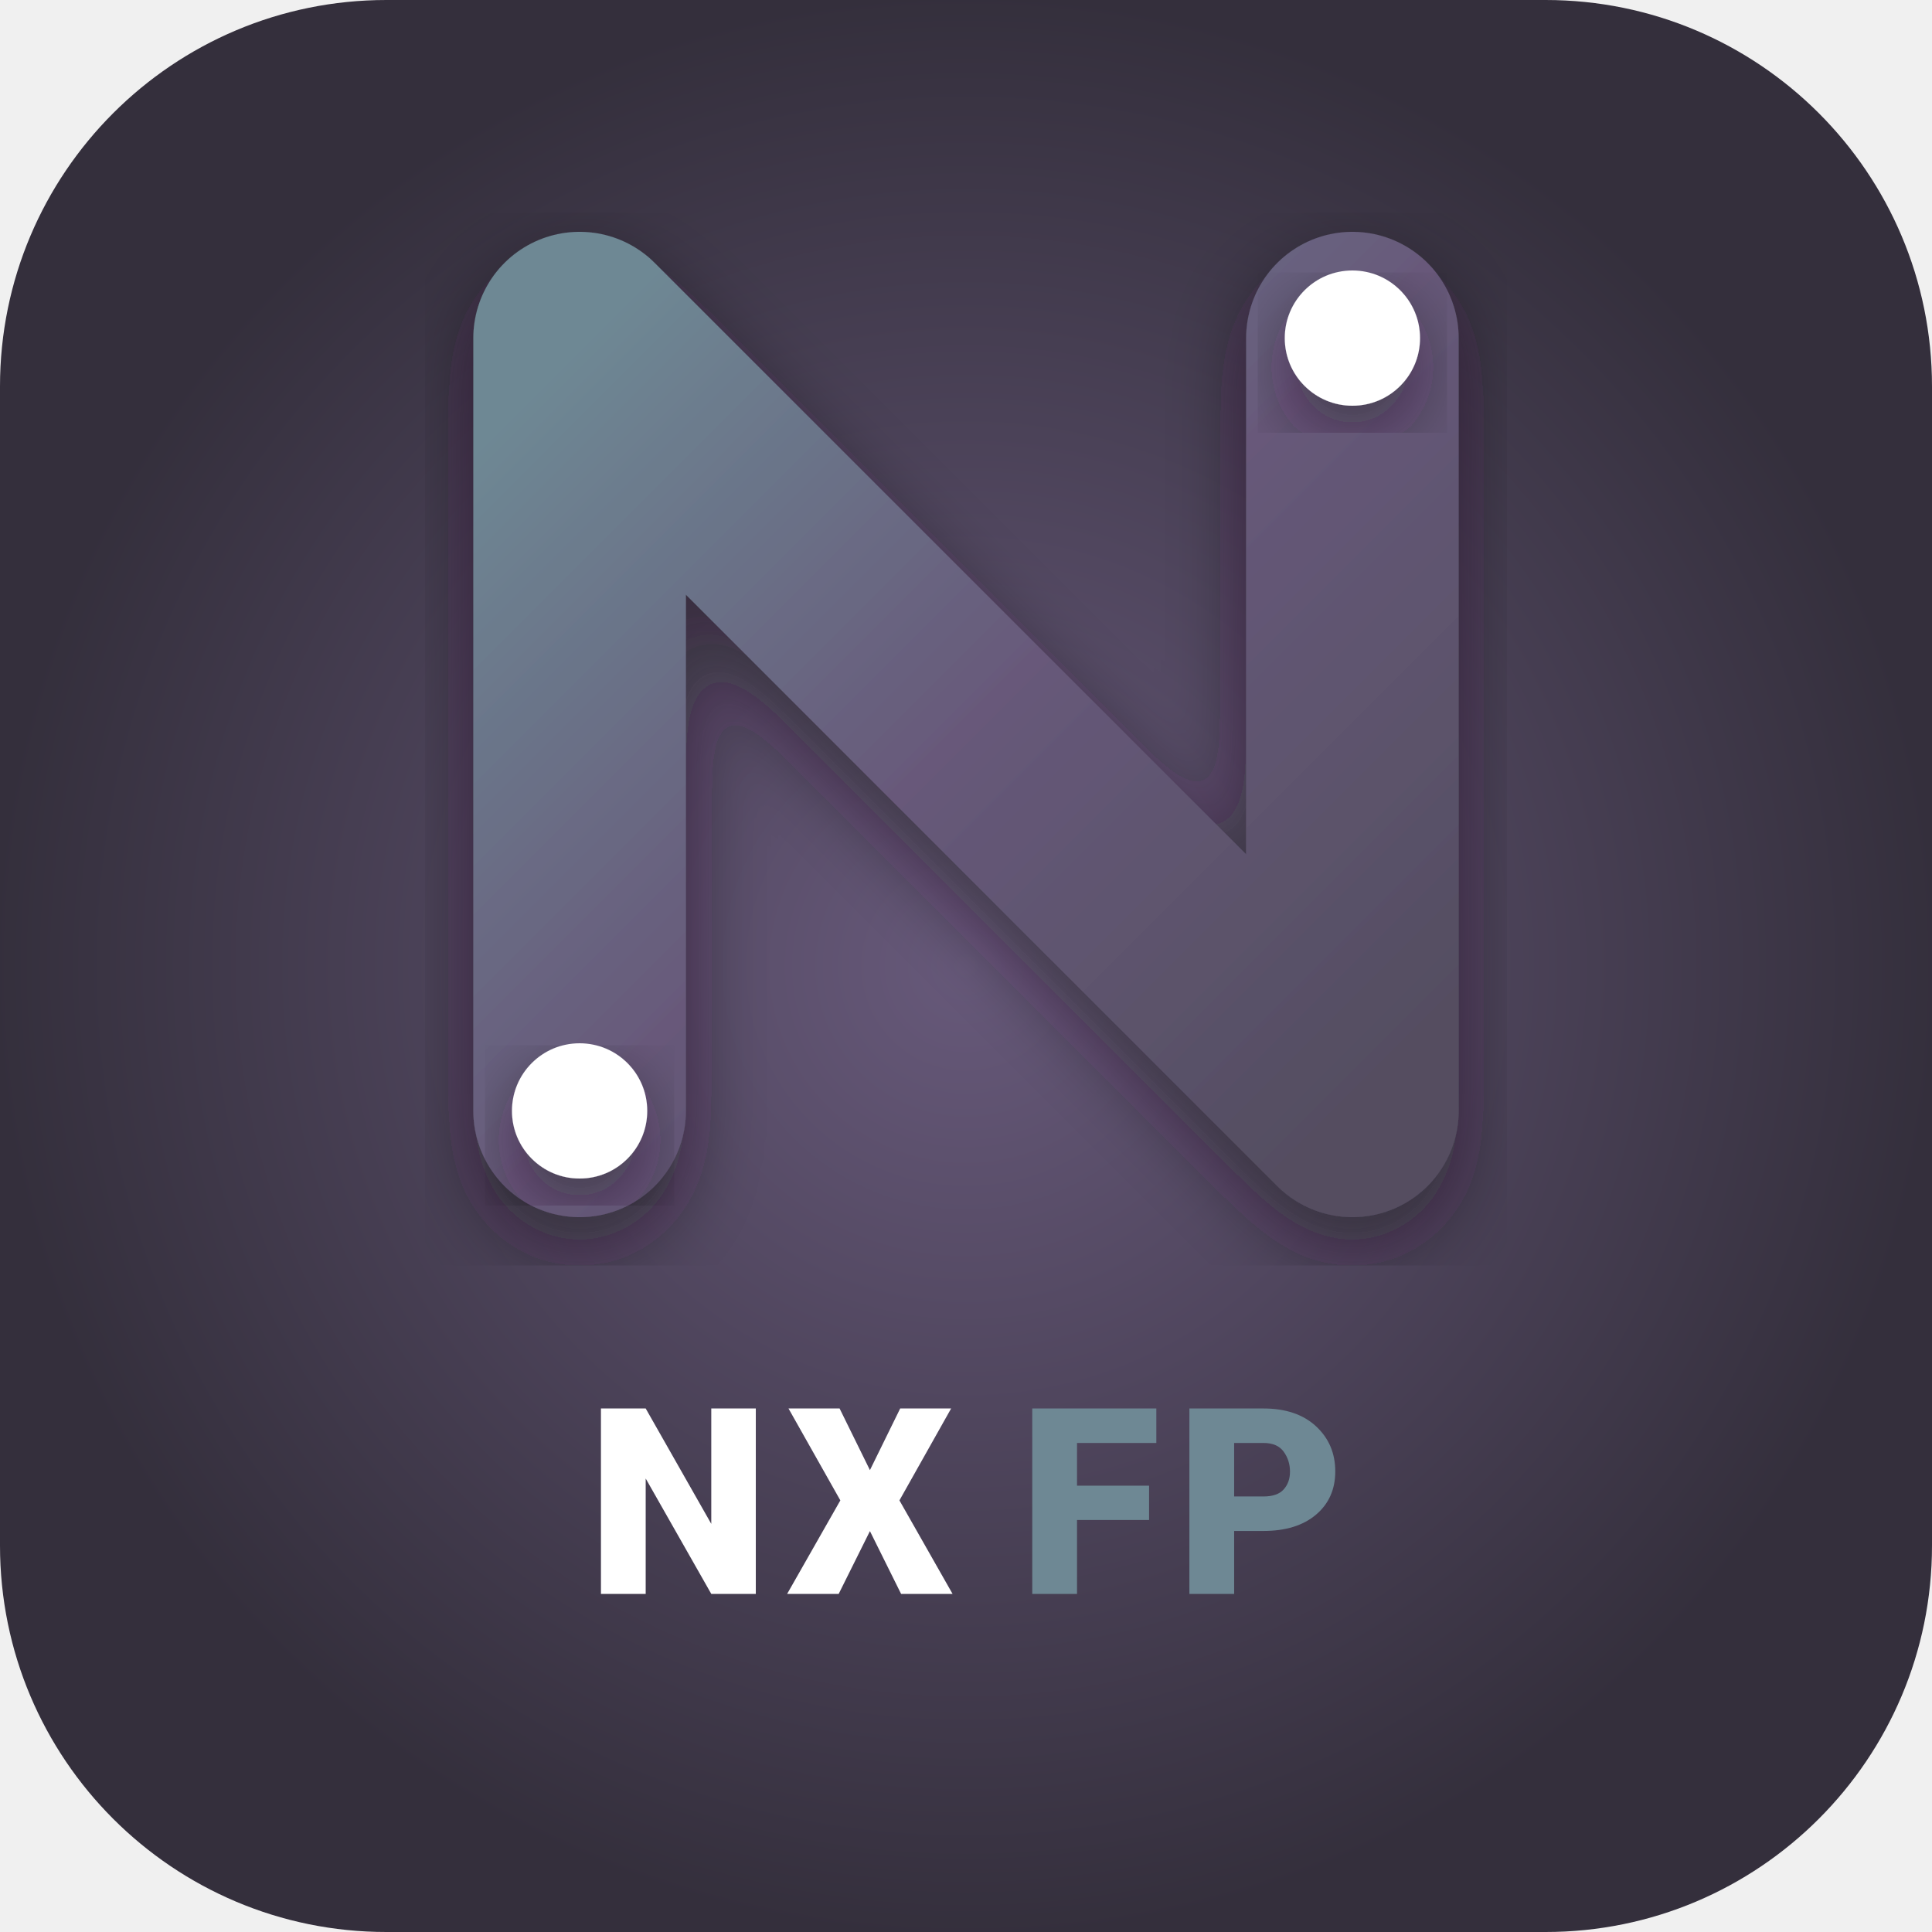
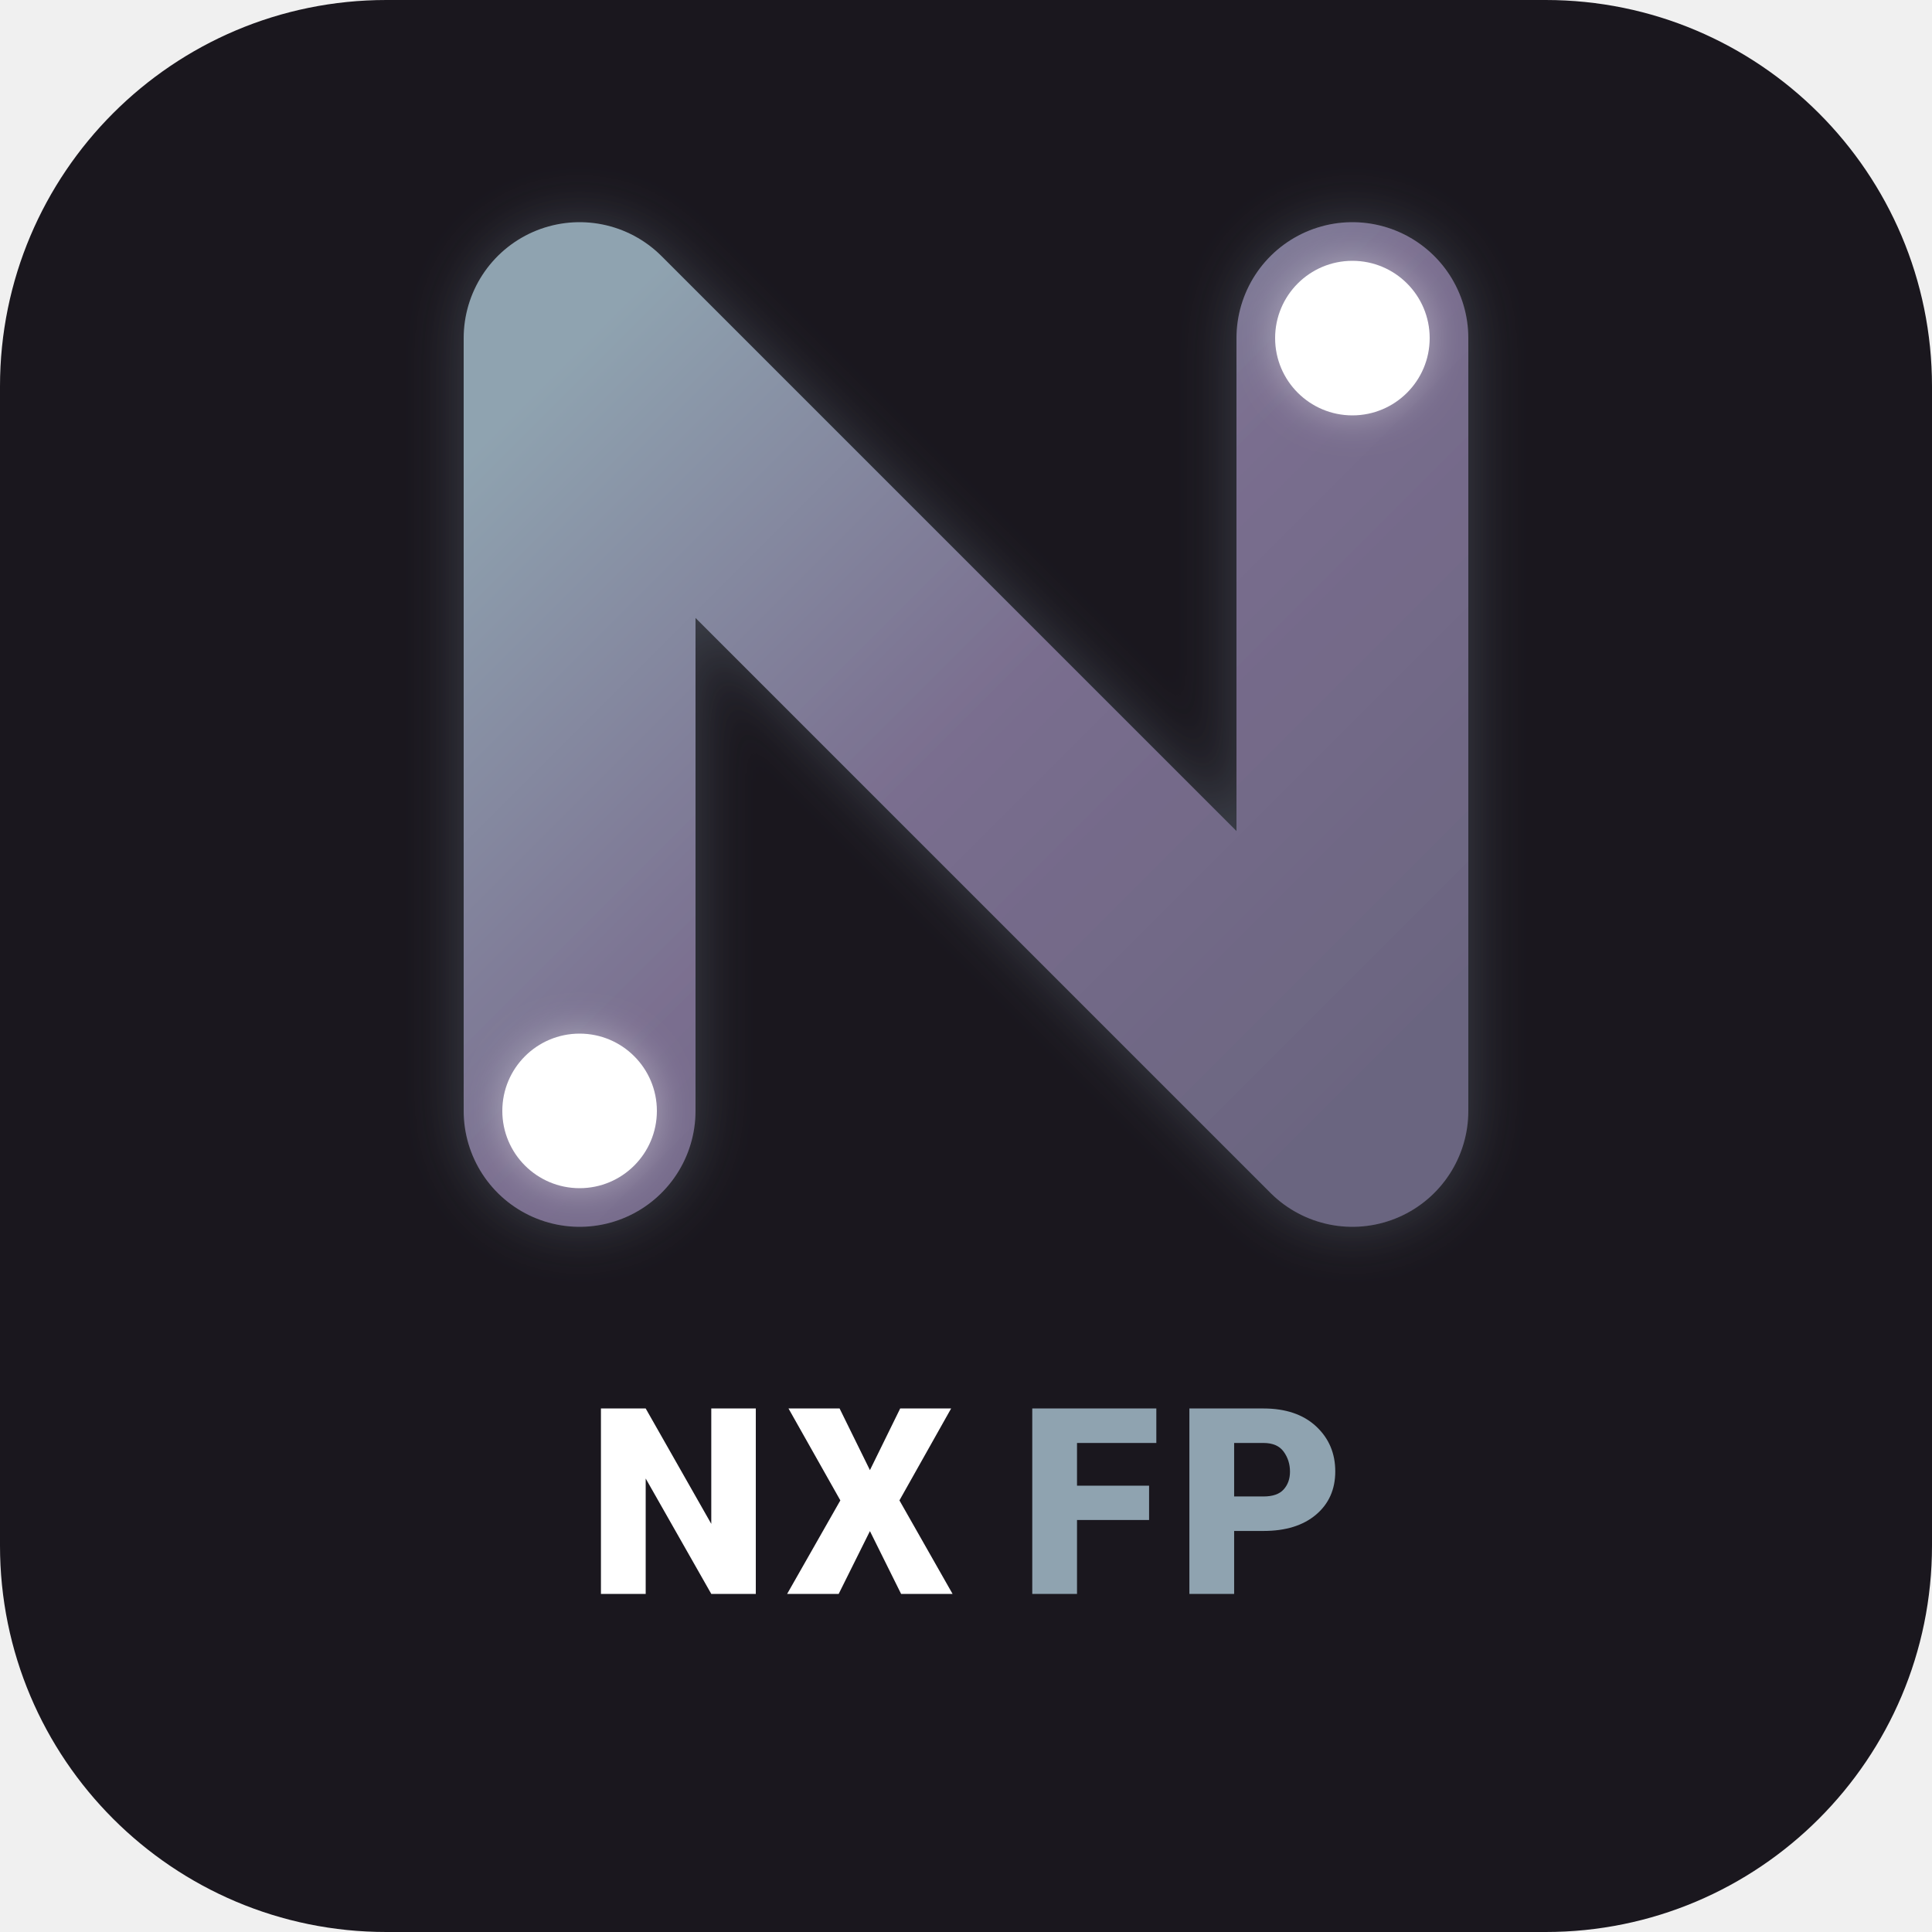
- <svg xmlns="http://www.w3.org/2000/svg" viewBox="0 0 400 400" width="100%" height="100%">
+ <svg xmlns="http://www.w3.org/2000/svg" viewBox="0 0 400 400" width="100%" height="100%" version="1.1">
  <defs>
    <radialGradient id="bgGradient2" cx="50%" cy="50%" r="50%">
-       <stop offset="0%" stop-color="#67597A" />
-       <stop offset="100%" stop-color="#342F3C" />
+       <stop offset="0%" stop-color="#1A171E" />
+       <stop offset="100%" stop-color="#1A171E" />
    </radialGradient>
    <linearGradient id="nexoGradient2" x1="0%" y1="0%" x2="100%" y2="100%">
-       <stop offset="0%" stop-color="#6E8894" />
-       <stop offset="50%" stop-color="#67597A" />
-       <stop offset="100%" stop-color="#544E61" />
+       <stop offset="0%" stop-color="#8FA3B0" />
+       <stop offset="50%" stop-color="#7A6E8F" />
+       <stop offset="100%" stop-color="#6B6580" />
    </linearGradient>
-     <filter id="dropShadow2" x="-20%" y="-20%" width="140%" height="140%">
-       <feDropShadow dx="0" dy="6" stdDeviation="8" flood-color="#1A171E" flood-opacity="0.5" />
+     <filter id="dropShadow2" x="-30%" y="-30%" width="160%" height="160%">
+       <feDropShadow dx="0" dy="8" stdDeviation="12" flood-color="#0D0B10" flood-opacity="0.8" />
+     </filter>
+     <filter id="pathGlow" x="-40%" y="-40%" width="180%" height="180%">
+       <feGaussianBlur stdDeviation="6" result="blur" />
+       <feFlood flood-color="#8FA3B0" flood-opacity="0.3" result="glowColor" />
+       <feComposite in="glowColor" in2="blur" operator="in" result="glow" />
+       <feMerge>
+         <feMergeNode in="glow" />
+         <feMergeNode in="SourceGraphic" />
+       </feMerge>
+     </filter>
+     <filter id="nodeHalo" x="-50%" y="-50%" width="200%" height="200%">
+       <feGaussianBlur stdDeviation="4" result="blur" />
+       <feFlood flood-color="#ffffff" flood-opacity="0.4" result="halo" />
+       <feComposite in="halo" in2="blur" operator="in" result="glow" />
+       <feMerge>
+         <feMergeNode in="glow" />
+         <feMergeNode in="SourceGraphic" />
+       </feMerge>
    </filter>
  </defs>
  <rect width="400" height="400" rx="80" fill="url(#bgGradient2)" />
-   <path d="M 120 230 L 120 70 L 280 230 L 280 70" fill="none" stroke="url(#nexoGradient2)" stroke-width="44" stroke-linecap="round" stroke-linejoin="round" filter="url(#dropShadow2)" />
-   <circle cx="120" cy="230" r="14" fill="#ffffff" filter="url(#dropShadow2)" />
-   <circle cx="280" cy="70" r="14" fill="#ffffff" filter="url(#dropShadow2)" />
+   <path d="M 120 230 L 120 70 L 280 230 L 280 70" fill="none" stroke="url(#nexoGradient2)" stroke-width="48" stroke-linecap="round" stroke-linejoin="round" filter="url(#pathGlow)" />
+   <circle cx="120" cy="230" r="16" fill="#ffffff" filter="url(#nodeHalo)" />
+   <circle cx="280" cy="70" r="16" fill="#ffffff" filter="url(#nodeHalo)" />
  <text x="200" y="330" font-family="system-ui, -apple-system, BlinkMacSystemFont, 'Segoe UI', Roboto, sans-serif" font-size="54" font-weight="800" text-anchor="middle" letter-spacing="3">
-     <tspan fill="#ffffff">NX </tspan>
-     <tspan fill="#6E8894">FP</tspan>
+     <tspan fill="#ffffff">NX</tspan>
+     <tspan fill="#8FA3B0">FP</tspan>
  </text>
</svg>
